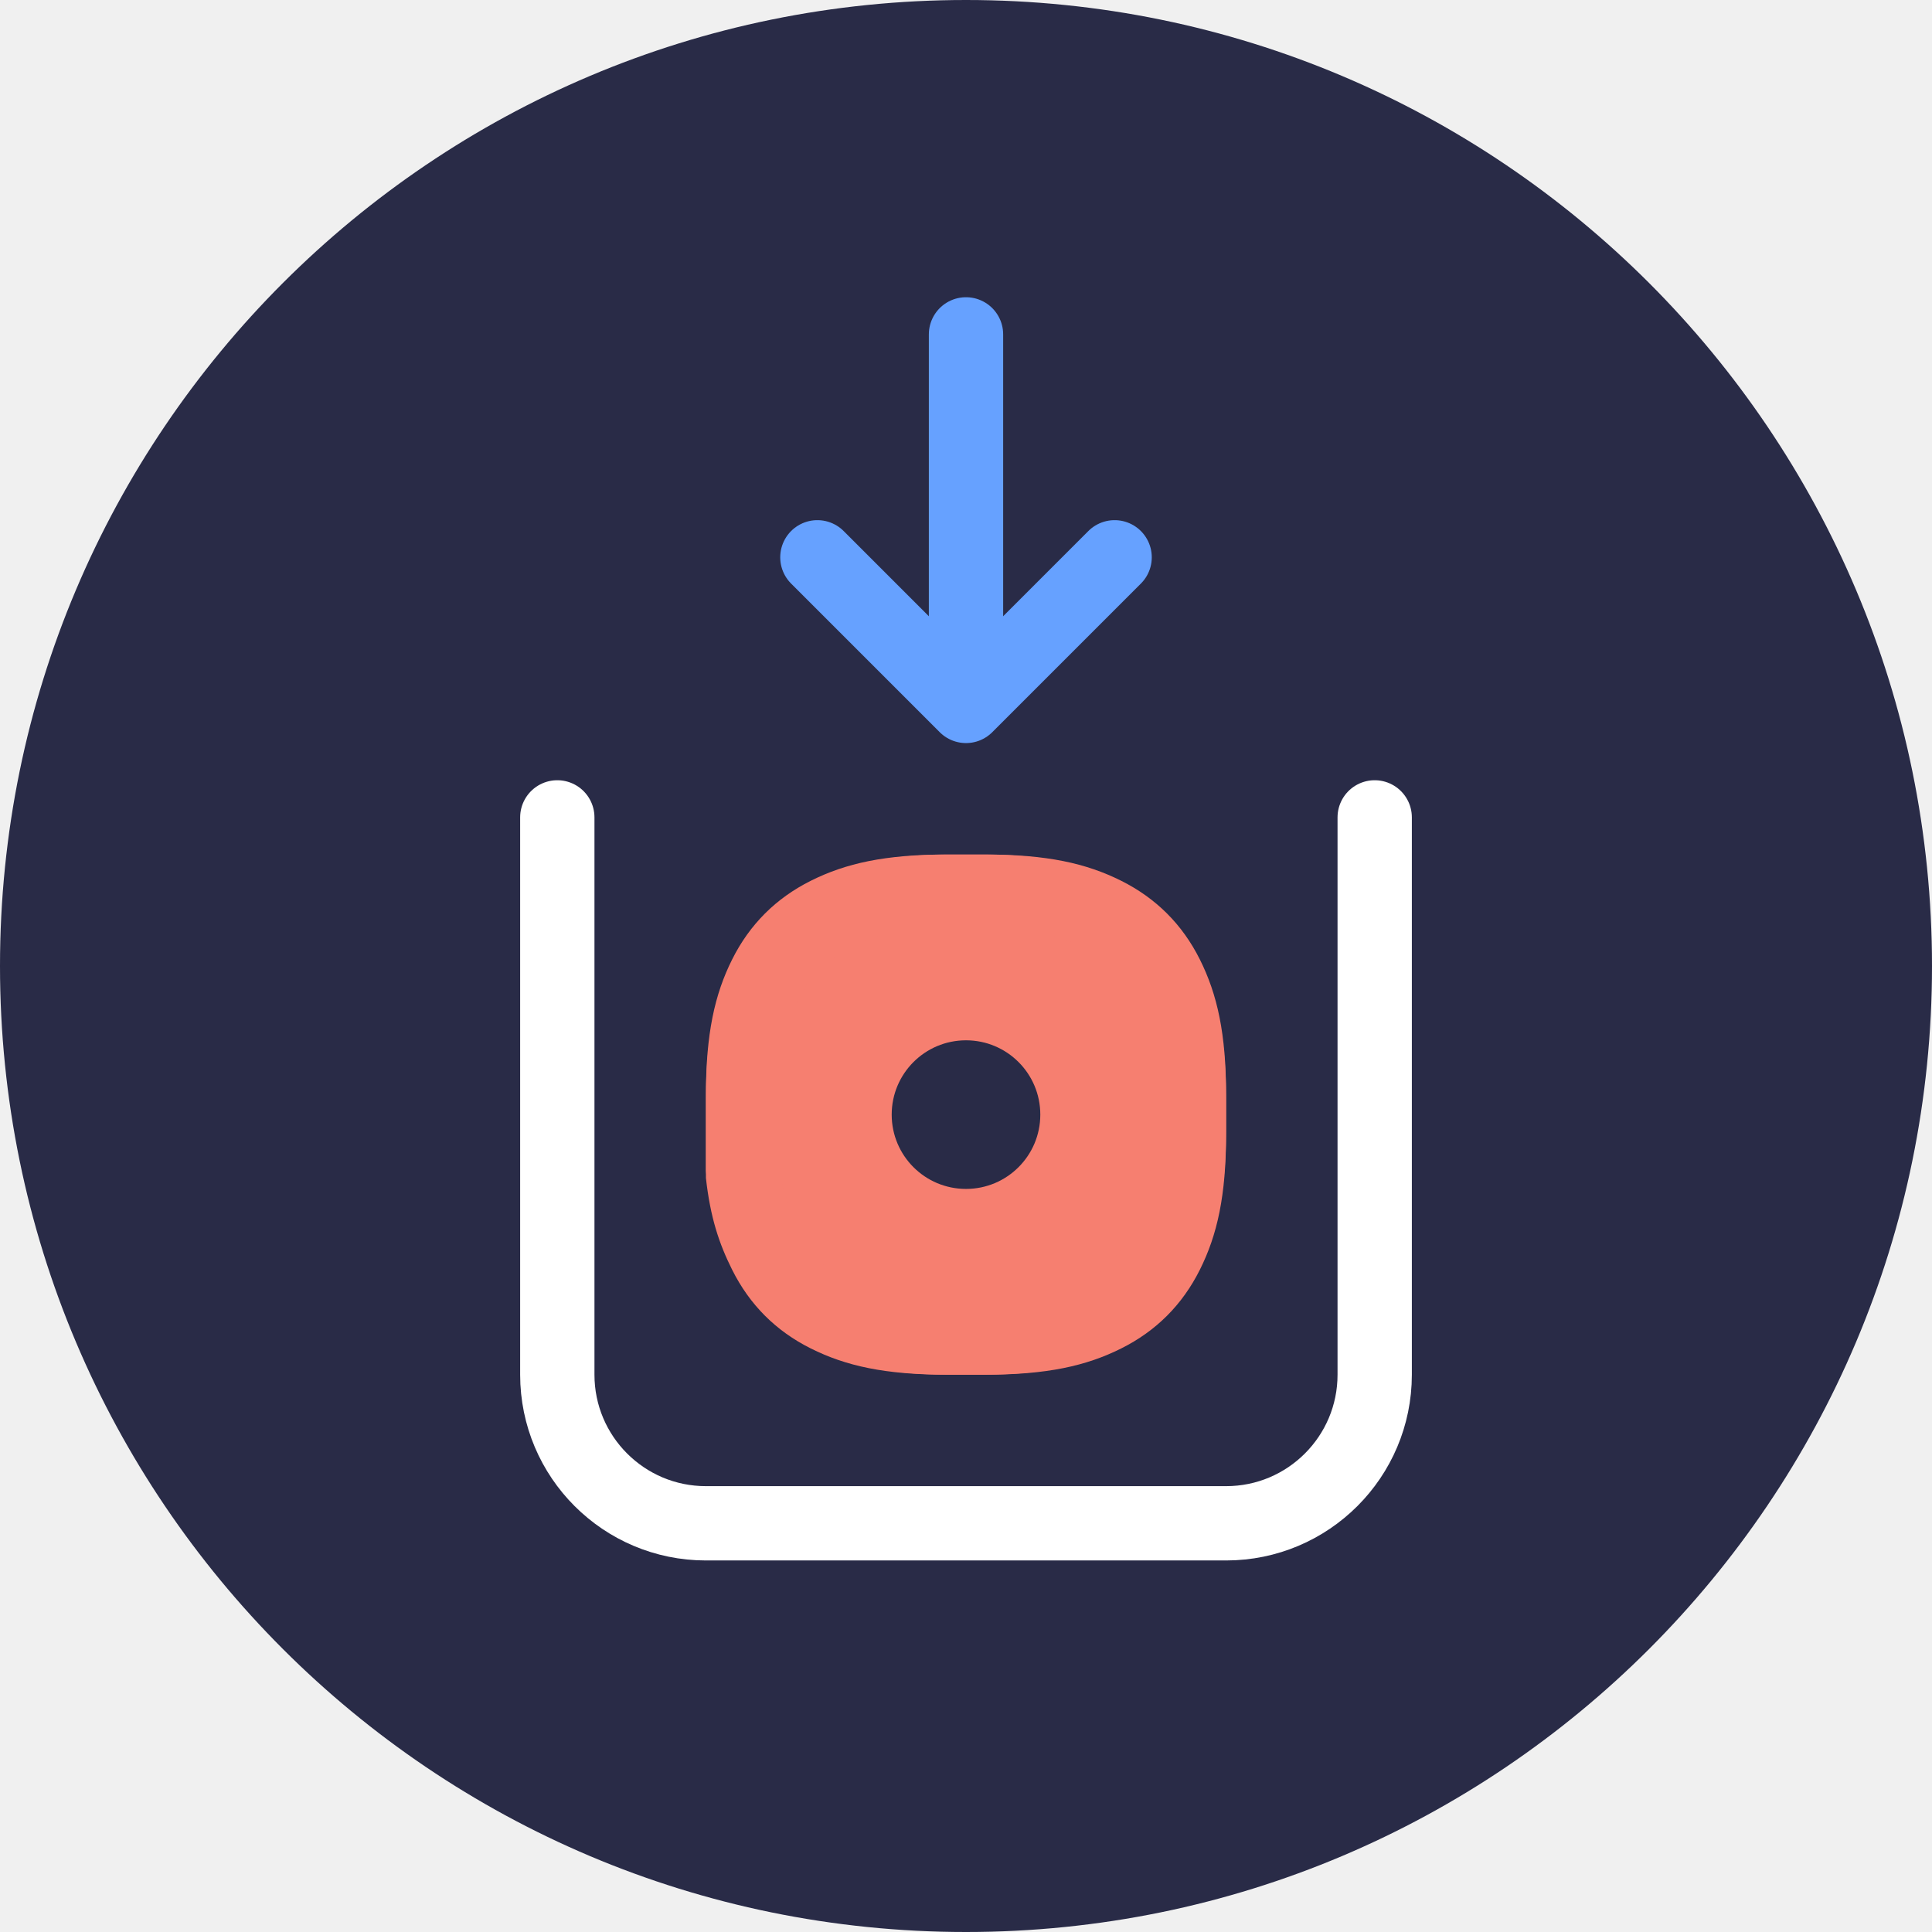
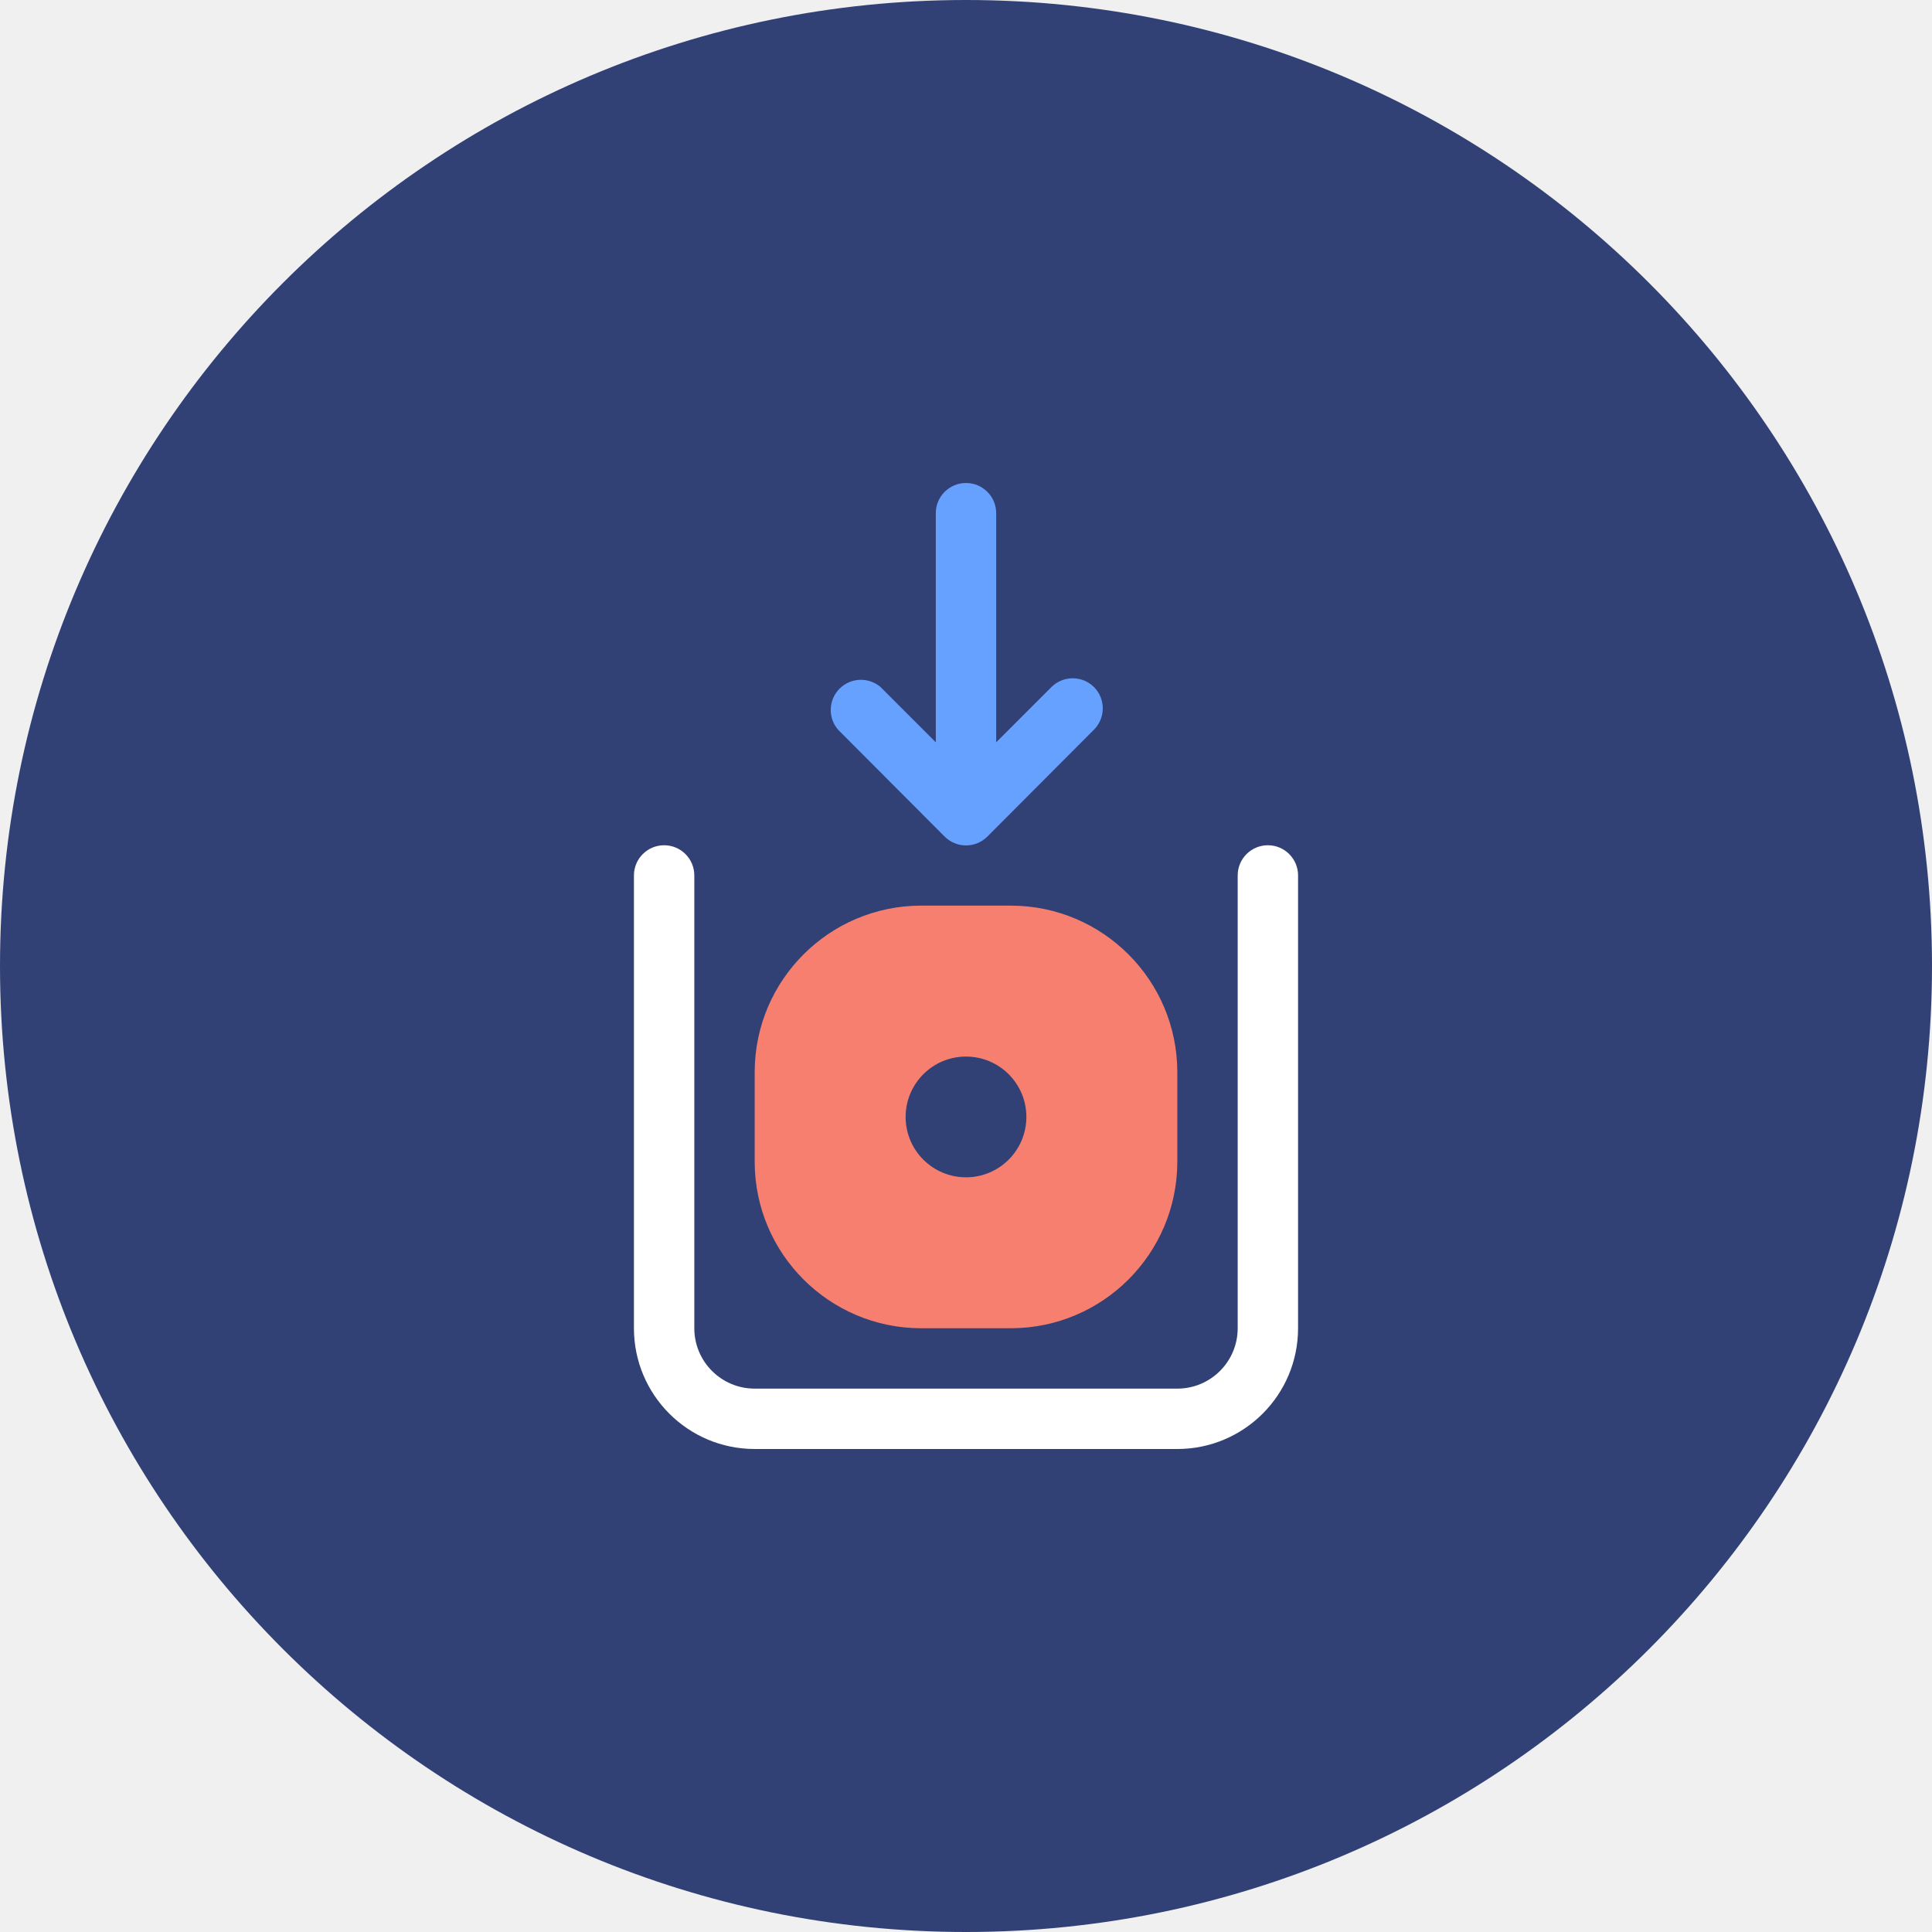
- <svg xmlns="http://www.w3.org/2000/svg" width="52" height="52" viewBox="0 0 52 52" fill="none">
-   <path d="M26 52C40.359 52 52 40.359 52 26C52 11.641 40.359 0 26 0C11.641 0 0 11.641 0 26C0 40.359 11.641 52 26 52Z" fill="#292B47" />
-   <path d="M30 15L26 19L22 15" stroke="#66A1FF" stroke-width="2" stroke-miterlimit="10" stroke-linecap="round" stroke-linejoin="round" />
-   <path d="M26 9V18" stroke="#66A1FF" stroke-width="2" stroke-miterlimit="10" stroke-linecap="round" stroke-linejoin="round" />
-   <path d="M15 22V37C15 39.209 16.791 41 19 41H33C35.209 41 37 39.209 37 37V22" stroke="white" stroke-width="2" stroke-linecap="round" />
-   <path fill-rule="evenodd" clip-rule="evenodd" d="M19 31.706C19.118 32.765 19.353 33.471 19.706 34.176C20.177 35.118 20.882 35.824 21.823 36.294C22.765 36.765 23.823 37 25.471 37H26.529C28.177 37 29.235 36.765 30.177 36.294C31.118 35.824 31.823 35.118 32.294 34.176C32.765 33.235 33 32.176 33 30.529V29.471C33 27.823 32.765 26.765 32.294 25.823C31.823 24.882 31.118 24.177 30.177 23.706C29.235 23.235 28.177 23 26.529 23H25.471C23.823 23 22.765 23.235 21.823 23.706C20.882 24.177 20.177 24.882 19.706 25.823C19.235 26.765 19 27.823 19 29.471V30.529C19 31 19 31.353 19 31.706Z" fill="#F67F70" />
-   <path fill-rule="evenodd" clip-rule="evenodd" d="M20 31.462C20.101 32.37 20.302 32.975 20.605 33.58C21.008 34.387 21.613 34.992 22.42 35.395C23.227 35.798 24.134 36 25.546 36H26.454C27.866 36 28.773 35.798 29.58 35.395C30.387 34.992 30.992 34.387 31.395 33.58C31.798 32.773 32 31.866 32 30.454V29.546C32 28.134 31.798 27.227 31.395 26.42C30.992 25.613 30.387 25.008 29.58 24.605C28.773 24.202 27.866 24 26.454 24H25.546C24.134 24 23.227 24.202 22.42 24.605C21.613 25.008 21.008 25.613 20.605 26.42C20.202 27.227 20 28.134 20 29.546V30.454C20 30.857 20 31.16 20 31.462Z" stroke="#F67F70" stroke-width="2" />
-   <path d="M26 32C27.105 32 28 31.105 28 30C28 28.895 27.105 28 26 28C24.895 28 24 28.895 24 30C24 31.105 24.895 32 26 32Z" fill="#292B47" />
+ <svg xmlns="http://www.w3.org/2000/svg" width="64" height="64" viewBox="0 0 64 64">
+   <defs>
+     <style>.cls-1{fill:#324175;}.cls-2{fill:#f67f70;}.cls-3{fill:#fff;}.cls-4{fill:#66a1ff;}</style>
+   </defs>
+   <g id="Vrstva_2" data-name="Vrstva 2">
+     <g id="Vrstva_1-2" data-name="Vrstva 1">
+       <circle class="cls-1" cx="32" cy="32" r="32" />
+       <path class="cls-2" d="M30.5,44h3A5.52,5.52,0,0,0,39,38.5v-3A5.52,5.52,0,0,0,33.5,30h-3A5.52,5.52,0,0,0,25,35.5v3A5.52,5.52,0,0,0,30.5,44ZM32,35a2,2,0,1,1-2,2A2,2,0,0,1,32,35Z" />
+       <path class="cls-3" d="M25,48H39a4,4,0,0,0,4-4V29a1,1,0,0,0-2,0V44a2,2,0,0,1-2,2H25a2,2,0,0,1-2-2V29a1,1,0,0,0-2,0V44A4,4,0,0,0,25,48Z" />
+       <path class="cls-4" d="M36.24,22.76a1,1,0,0,0-1.41,0L33,24.59V17a1,1,0,0,0-2,0v7.59l-1.83-1.83a1,1,0,0,0-1.41,1.41l3.53,3.54a1,1,0,0,0,1.42,0l3.53-3.54A1,1,0,0,0,36.24,22.76Z" />
+     </g>
+   </g>
</svg>
